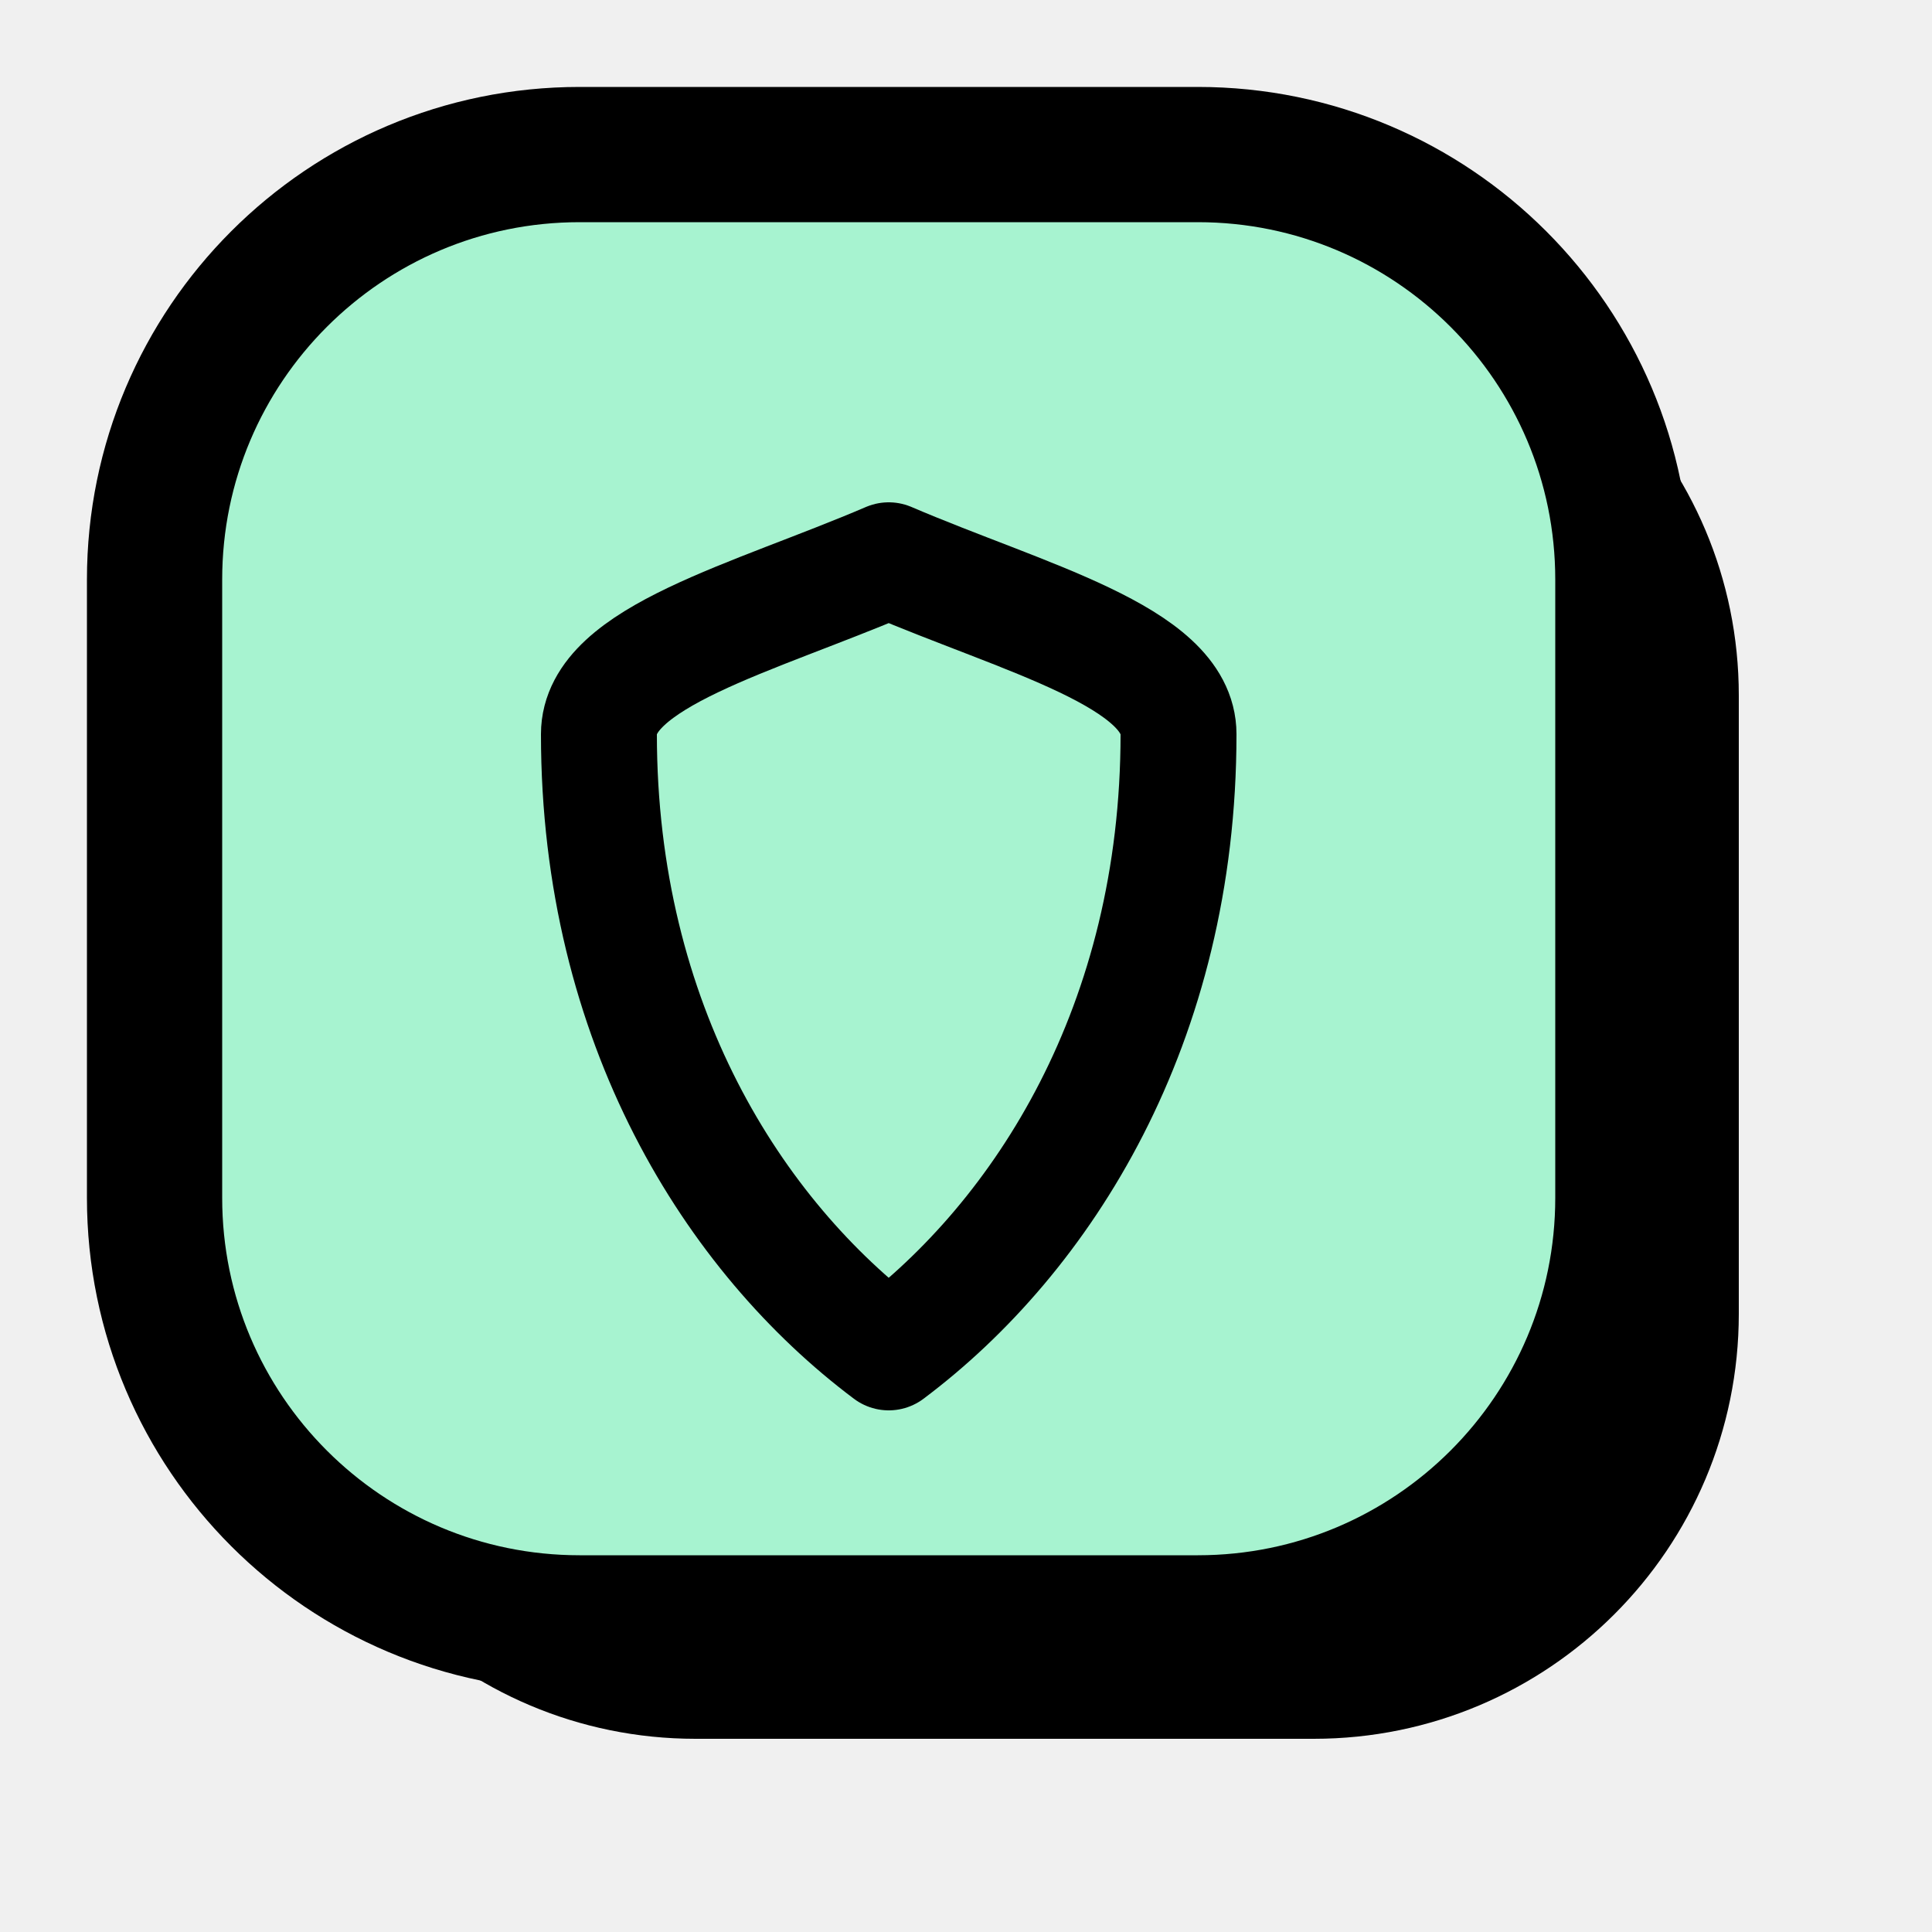
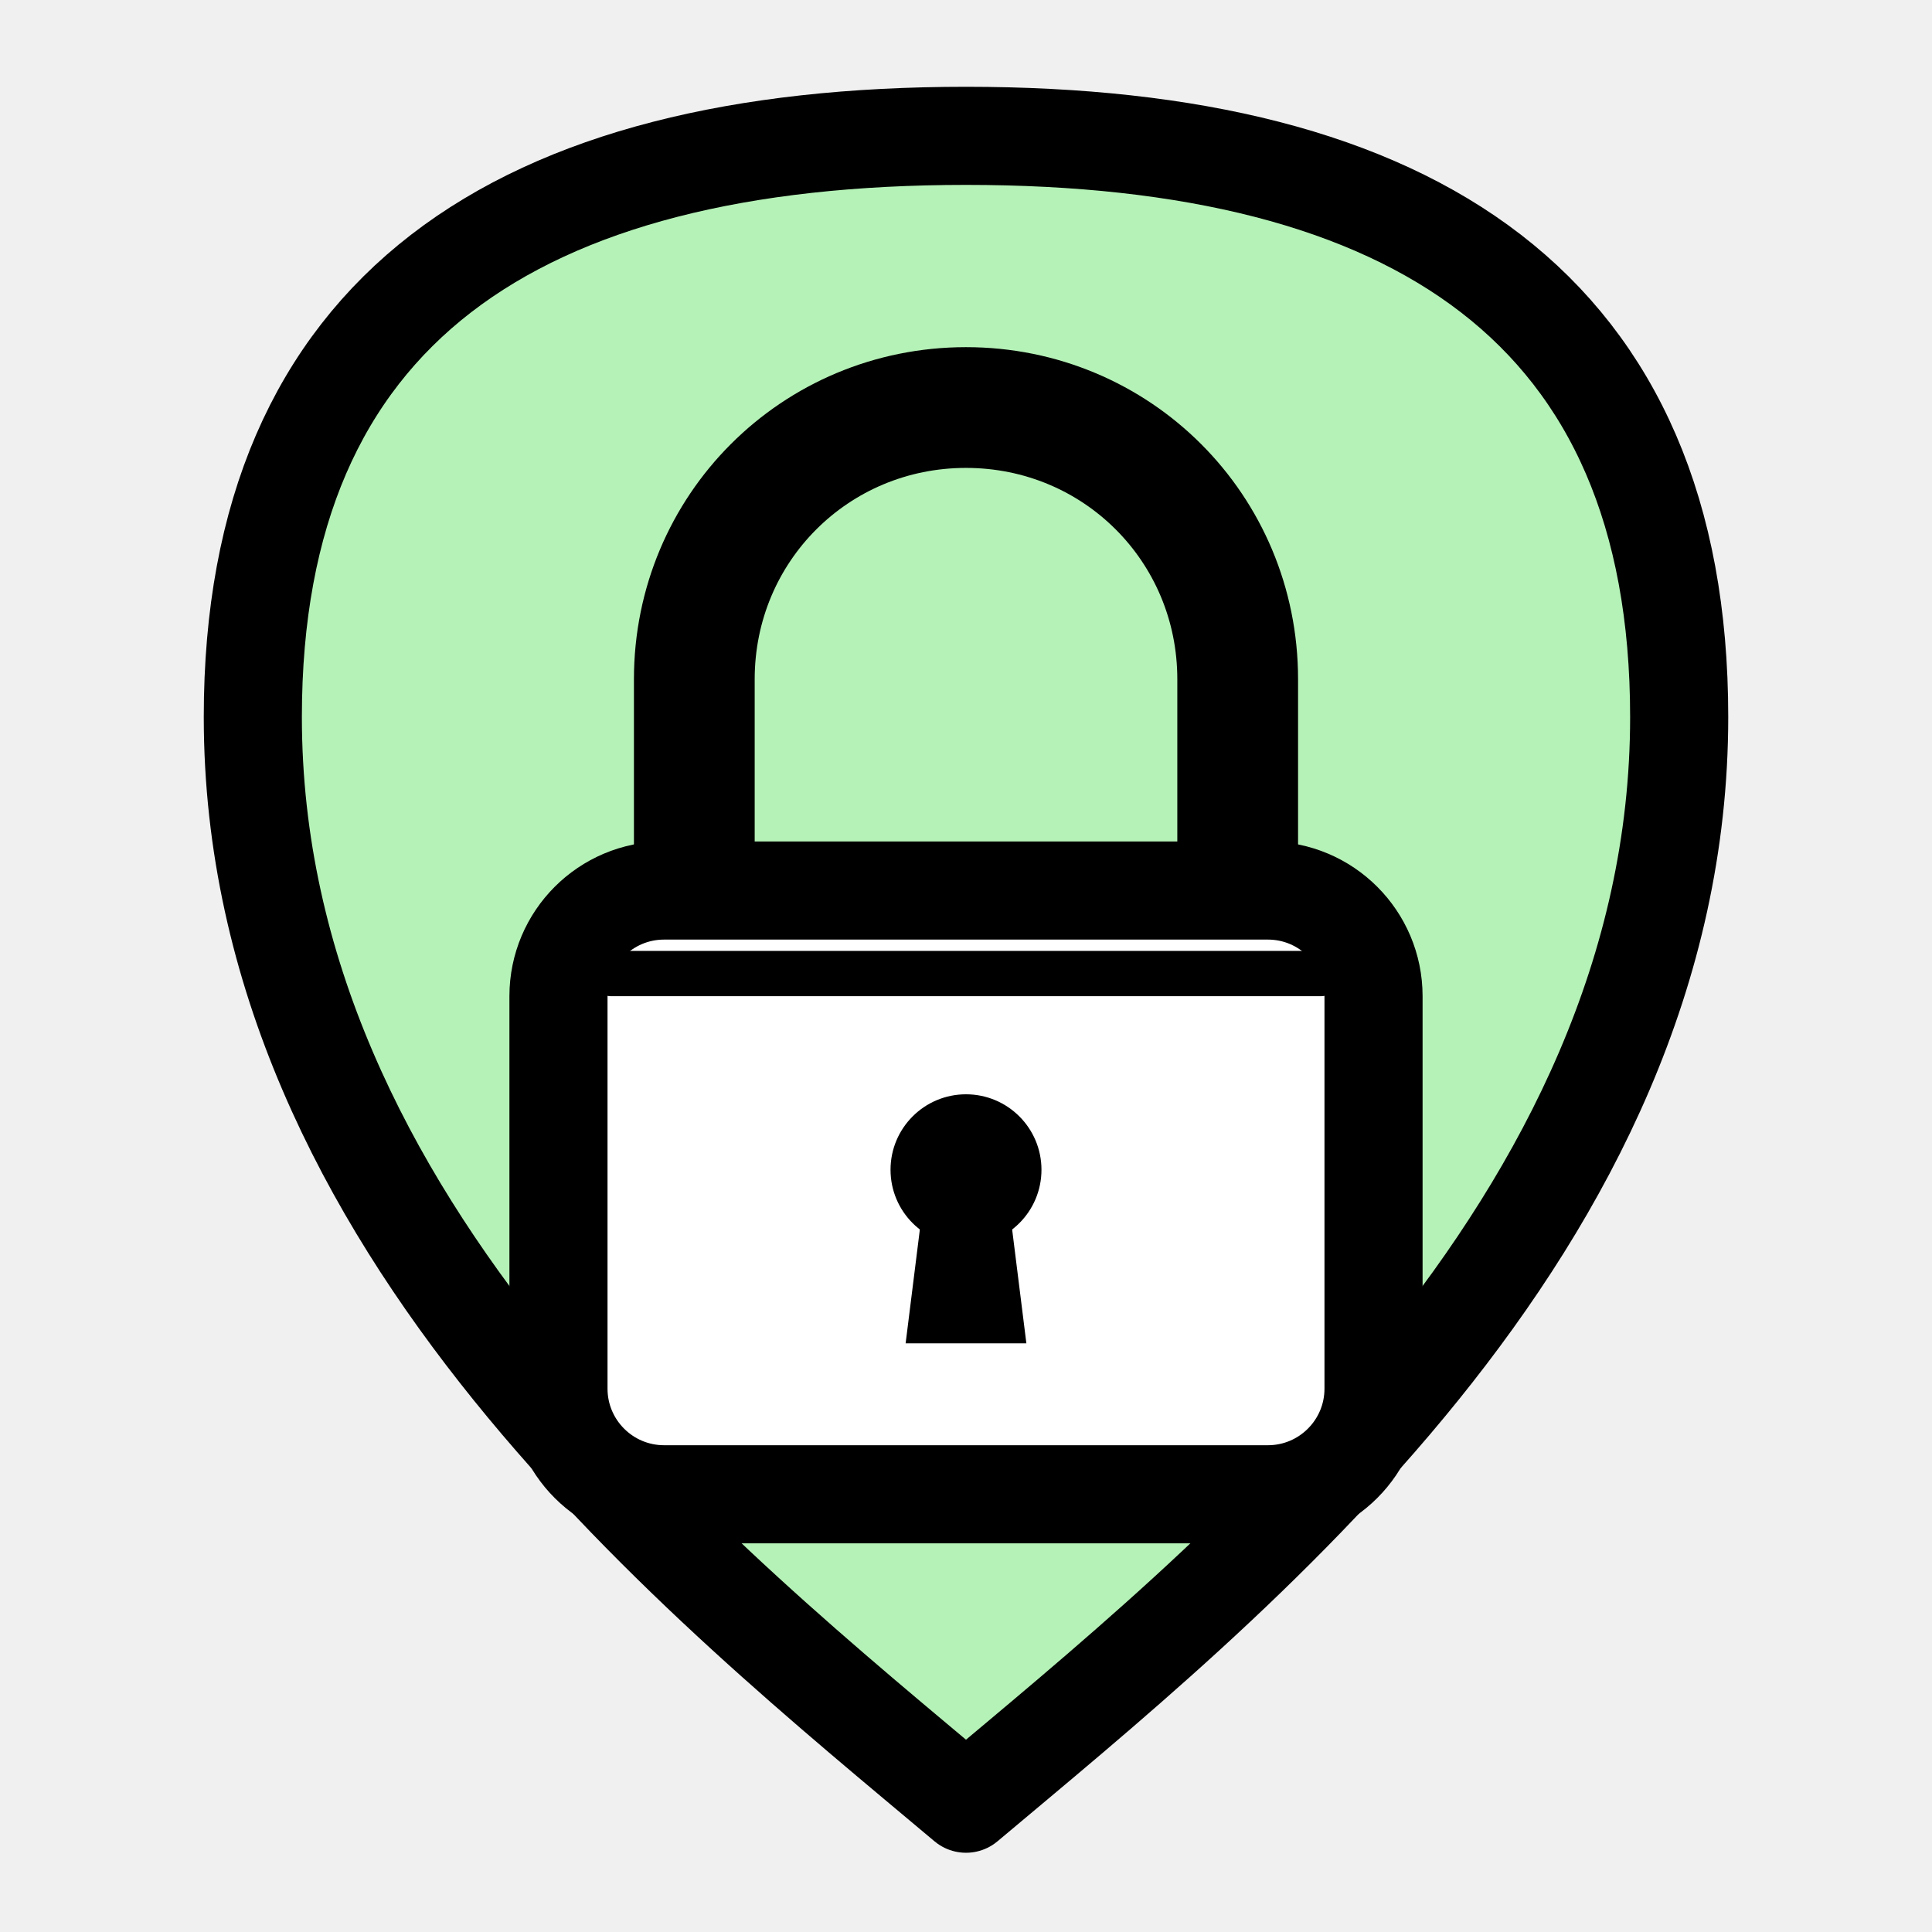
- <svg xmlns="http://www.w3.org/2000/svg" viewBox="0 0 100 100" fill="none">
-   <rect x="14" y="14" width="76" height="76" rx="22" fill="#000000" />
-   <rect x="8" y="8" width="76" height="76" rx="22" fill="#A7F3D0" stroke="#000000" stroke-width="7" stroke-linejoin="round" />
-   <path d="M 46 29 C 39 32 31 34 31 38 C 31 53 38 64 46 70 C 54 64 61 53 61 38 C 61 34 53 32 46 29 Z" stroke="#000000" stroke-width="6" stroke-linecap="round" stroke-linejoin="round" fill="none" />
+ <svg xmlns="http://www.w3.org/2000/svg" viewBox="0 0 512 512" width="100%" height="100%">
+   <path d="M 256,36 C 375,36 445,82 445,190 C 445,325 325,420 256,478 C 187,420 67,325 67,190 C 67,82 137,36 256,36 Z" fill="#B5F2B7" stroke="#000000" stroke-width="26" stroke-linejoin="round" />
+   <path d="M 184,242 L 184,180 C 184,140 216,108 256,108 C 296,108 328,140 328,180 L 328,242" fill="none" stroke="#000000" stroke-width="32" stroke-linecap="round" stroke-linejoin="round" />
+   <rect x="148" y="236" width="216" height="160" rx="28" fill="#FFFFFF" stroke="#000000" stroke-width="26" stroke-linejoin="round" />
+   <line x1="162" y1="258" x2="350" y2="258" stroke="#000000" stroke-width="12" stroke-linecap="round" />
+   <circle cx="256" cy="310" r="20" fill="#000000" />
+   <polygon points="245,316 267,316 272,356 240,356" fill="#000000" />
</svg>
